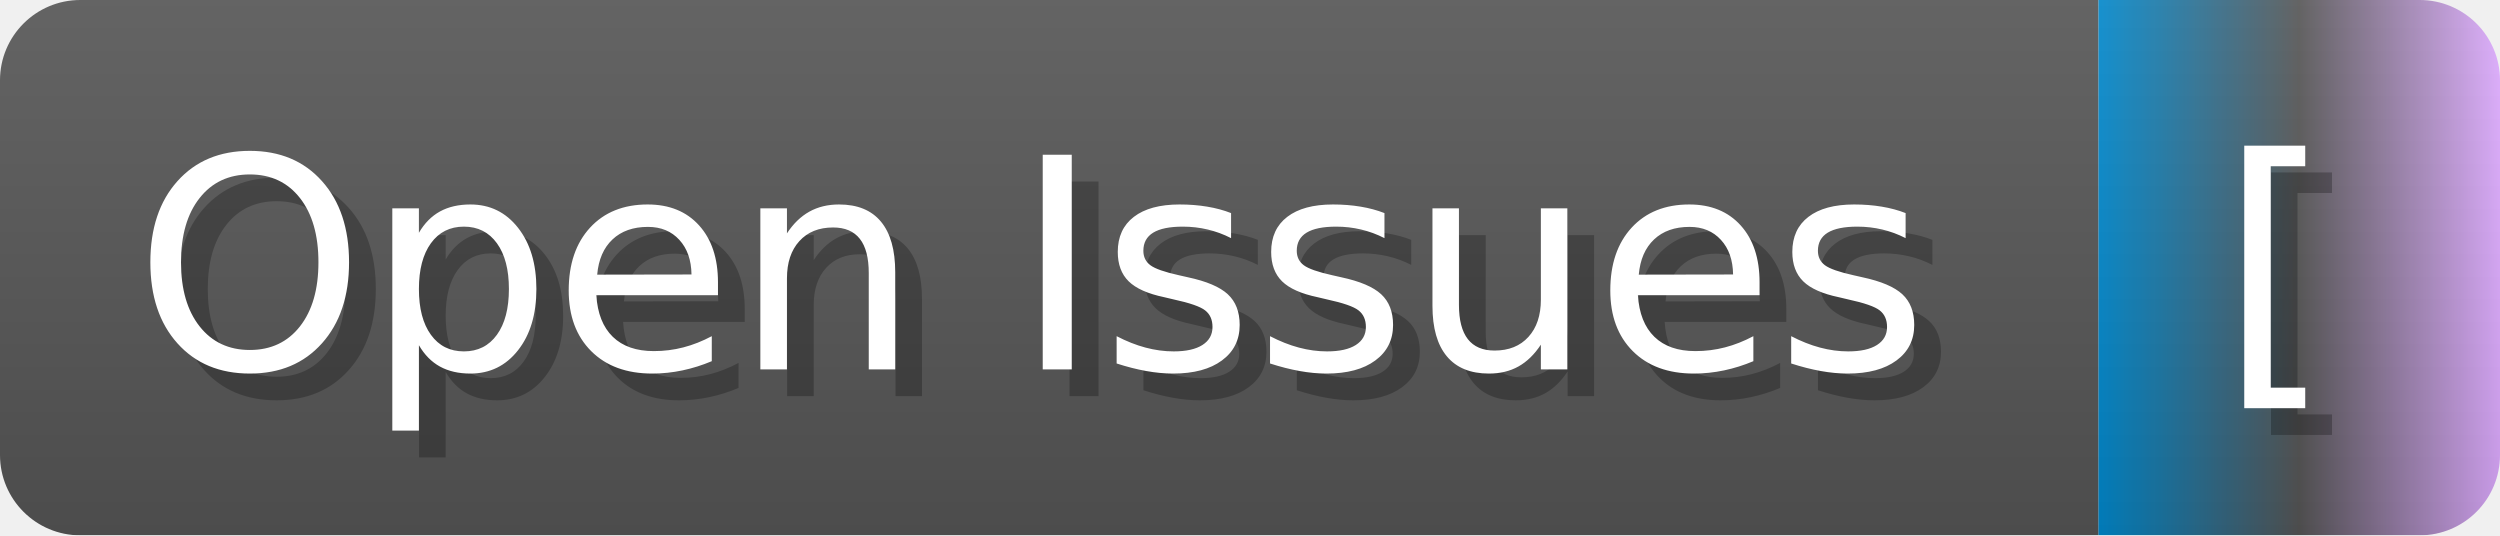
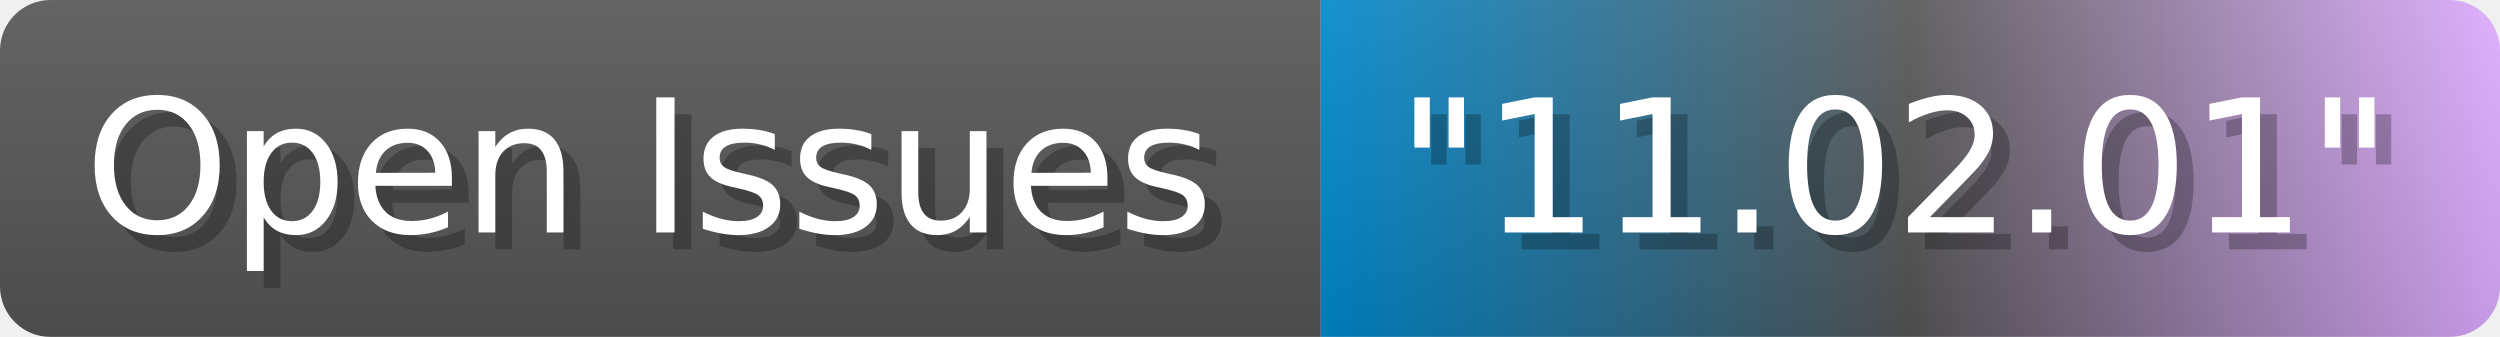
- <svg xmlns="http://www.w3.org/2000/svg" width="93.4" height="20" viewBox="0 0 934 200" role="img" aria-label="Open Issues: [">
+ <svg xmlns="http://www.w3.org/2000/svg" width="148.4" height="20" viewBox="0 0 1484 200" role="img" aria-label="Open Issues: &quot;11.02.01&quot;">
  <linearGradient id="a" x2="0" y2="100%">
    <stop offset="0" stop-opacity=".1" stop-color="#EEE" />
    <stop offset="1" stop-opacity=".1" />
  </linearGradient>
  <mask id="m">
-     <rect width="934" height="200" rx="30" fill="#FFF" />
+     <rect width="1484" height="200" rx="30" fill="#FFF" />
  </mask>
  <g mask="url(#m)">
    <rect width="784" height="200" fill="#555" />
-     <rect width="150" height="200" fill="url(#x)" x="784" />
-     <rect width="934" height="200" fill="url(#a)" />
+     <rect width="700" height="200" fill="url(#x)" x="784" />
+     <rect width="1484" height="200" fill="url(#a)" />
  </g>
  <g aria-hidden="true" fill="#fff" text-anchor="start" font-family="Verdana,DejaVu Sans,sans-serif" font-size="110">
    <text x="60" y="148" textLength="684" fill="#000" opacity="0.25">Open Issues</text>
    <text x="50" y="138" textLength="684">Open Issues</text>
-     <text x="839" y="148" textLength="50" fill="#000" opacity="0.25">[</text>
-     <text x="829" y="138" textLength="50">[</text>
+     <text x="839" y="148" textLength="600" fill="#000" opacity="0.25">"11.02.01"</text>
+     <text x="829" y="138" textLength="600">"11.02.01"</text>
  </g>
  <linearGradient id="x" x1="0%" y1="0%" x2="100%" y2="0%">
    <stop offset="0%" style="stop-color:#08C" />
    <stop offset="50%" style="stop-color:#555" />
    <stop offset="100%" style="stop-color:#daf" />
  </linearGradient>
</svg>
